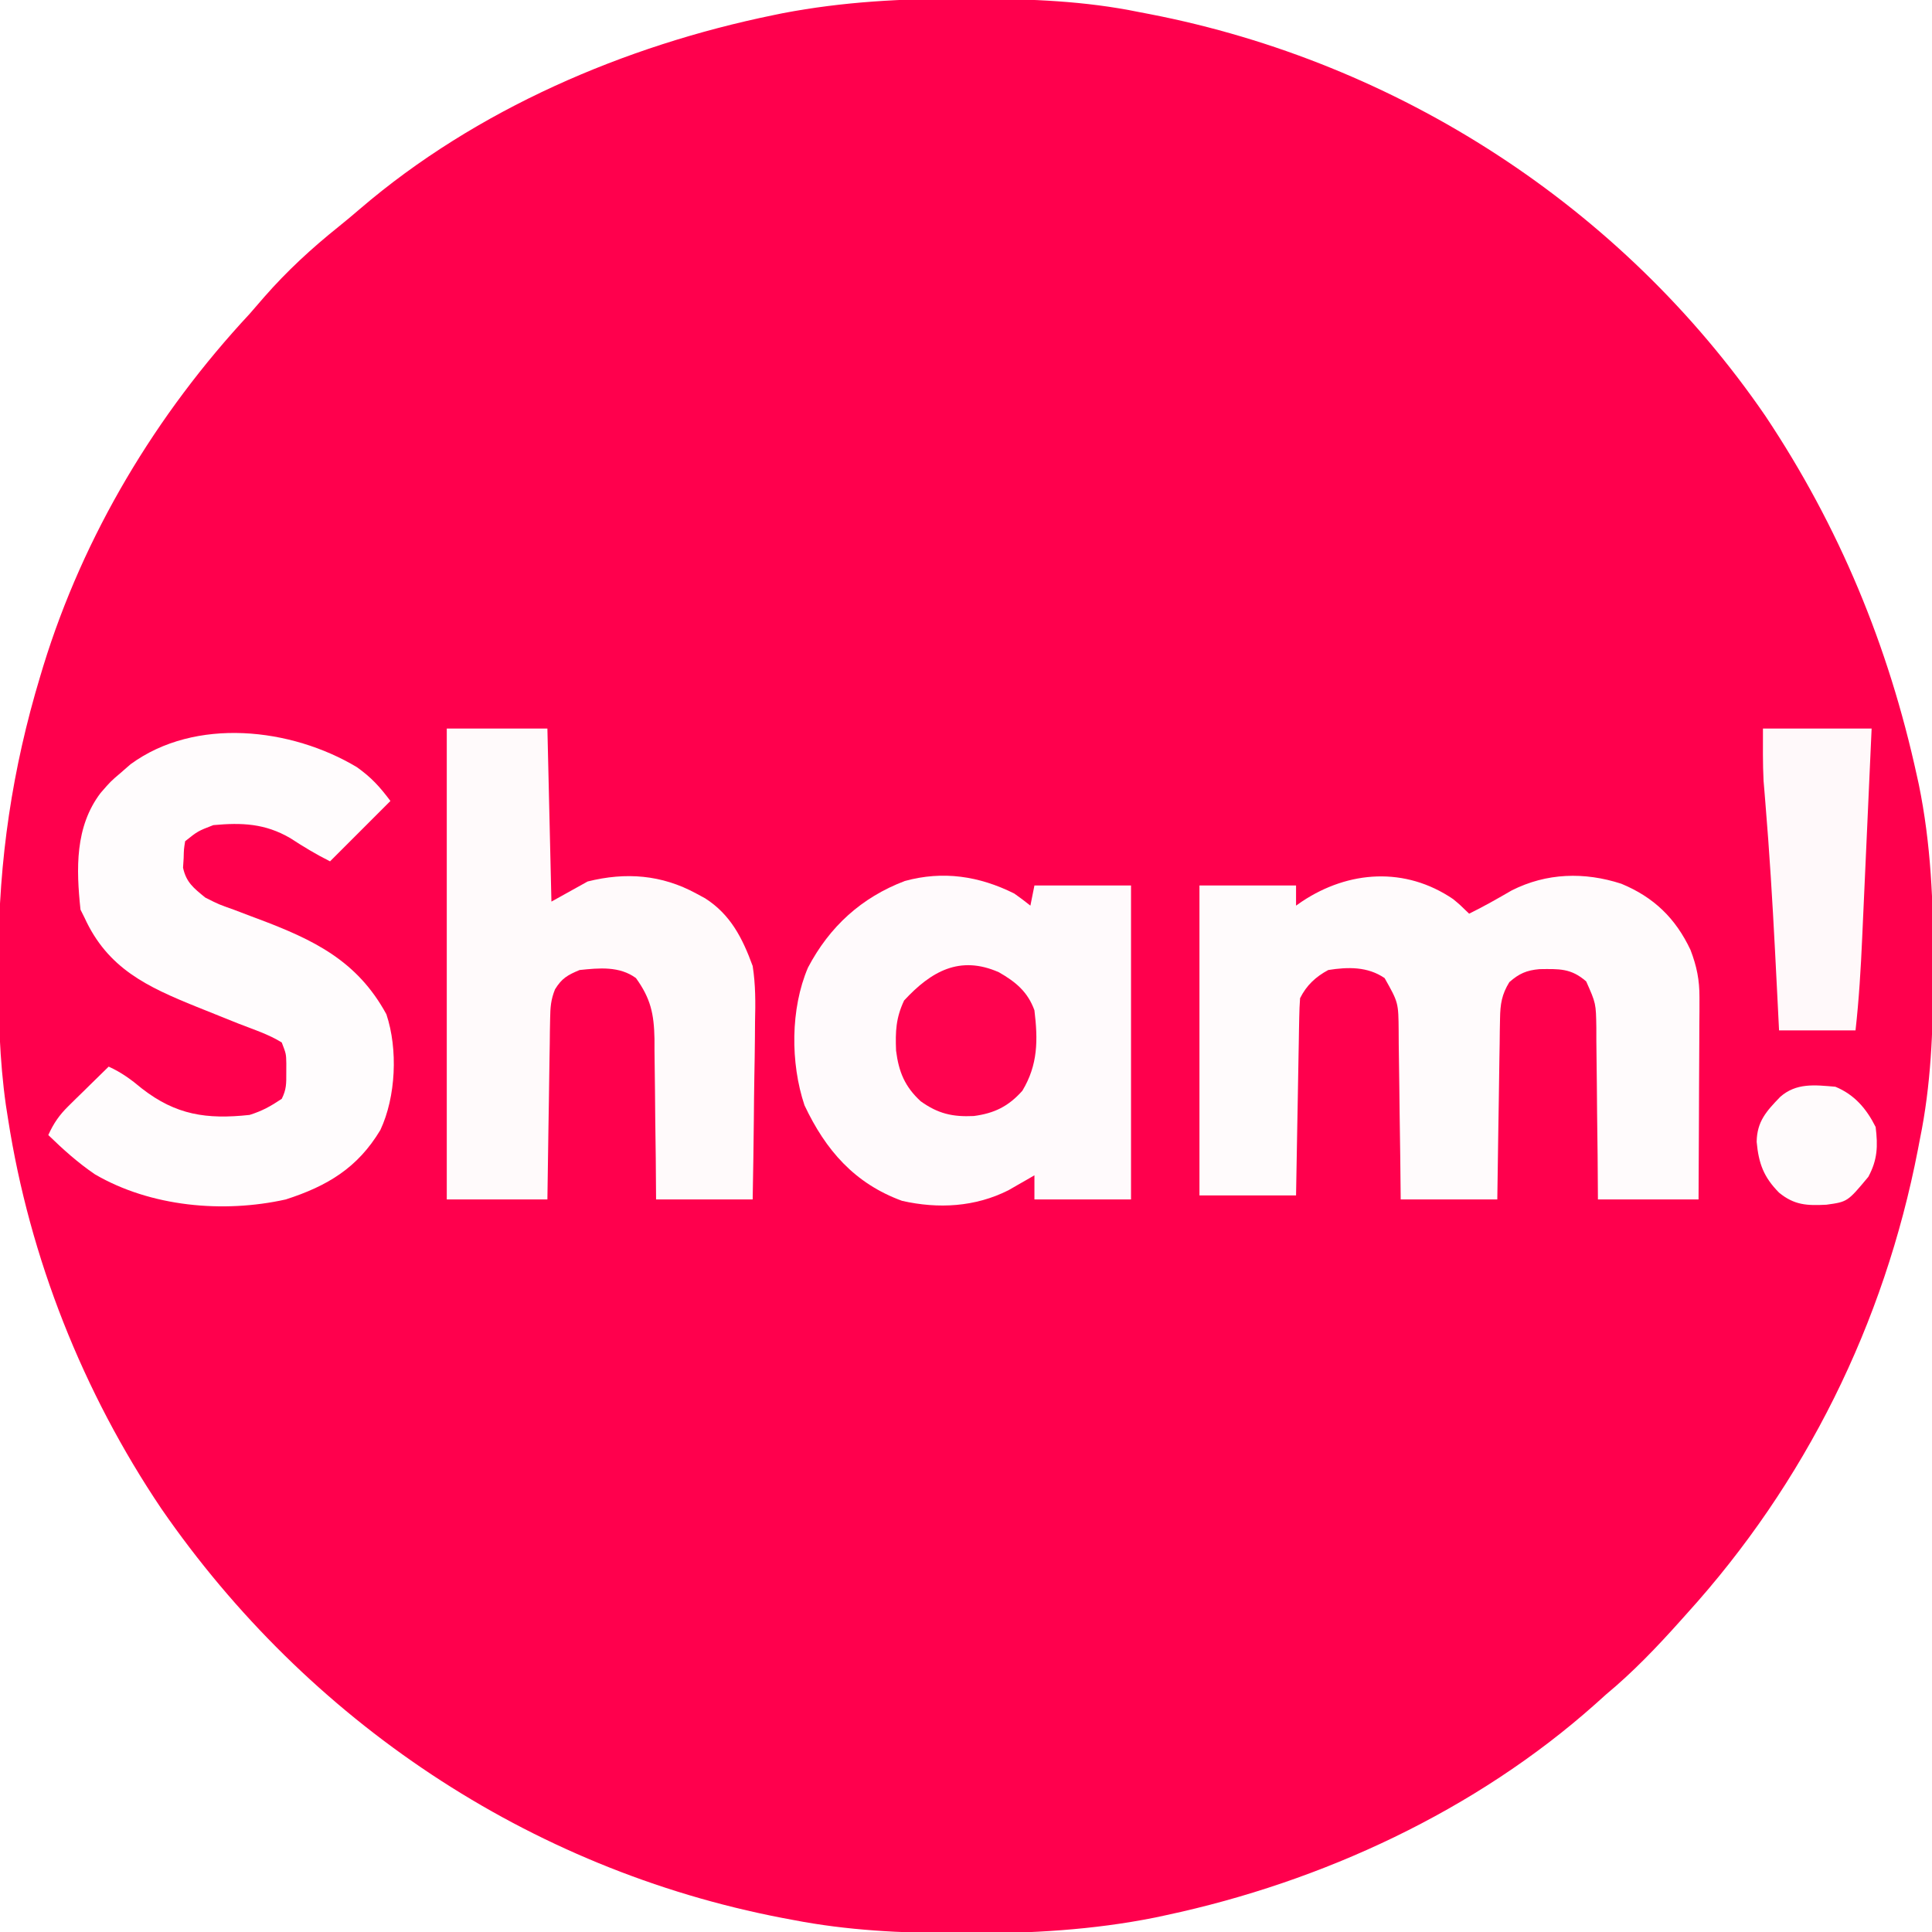
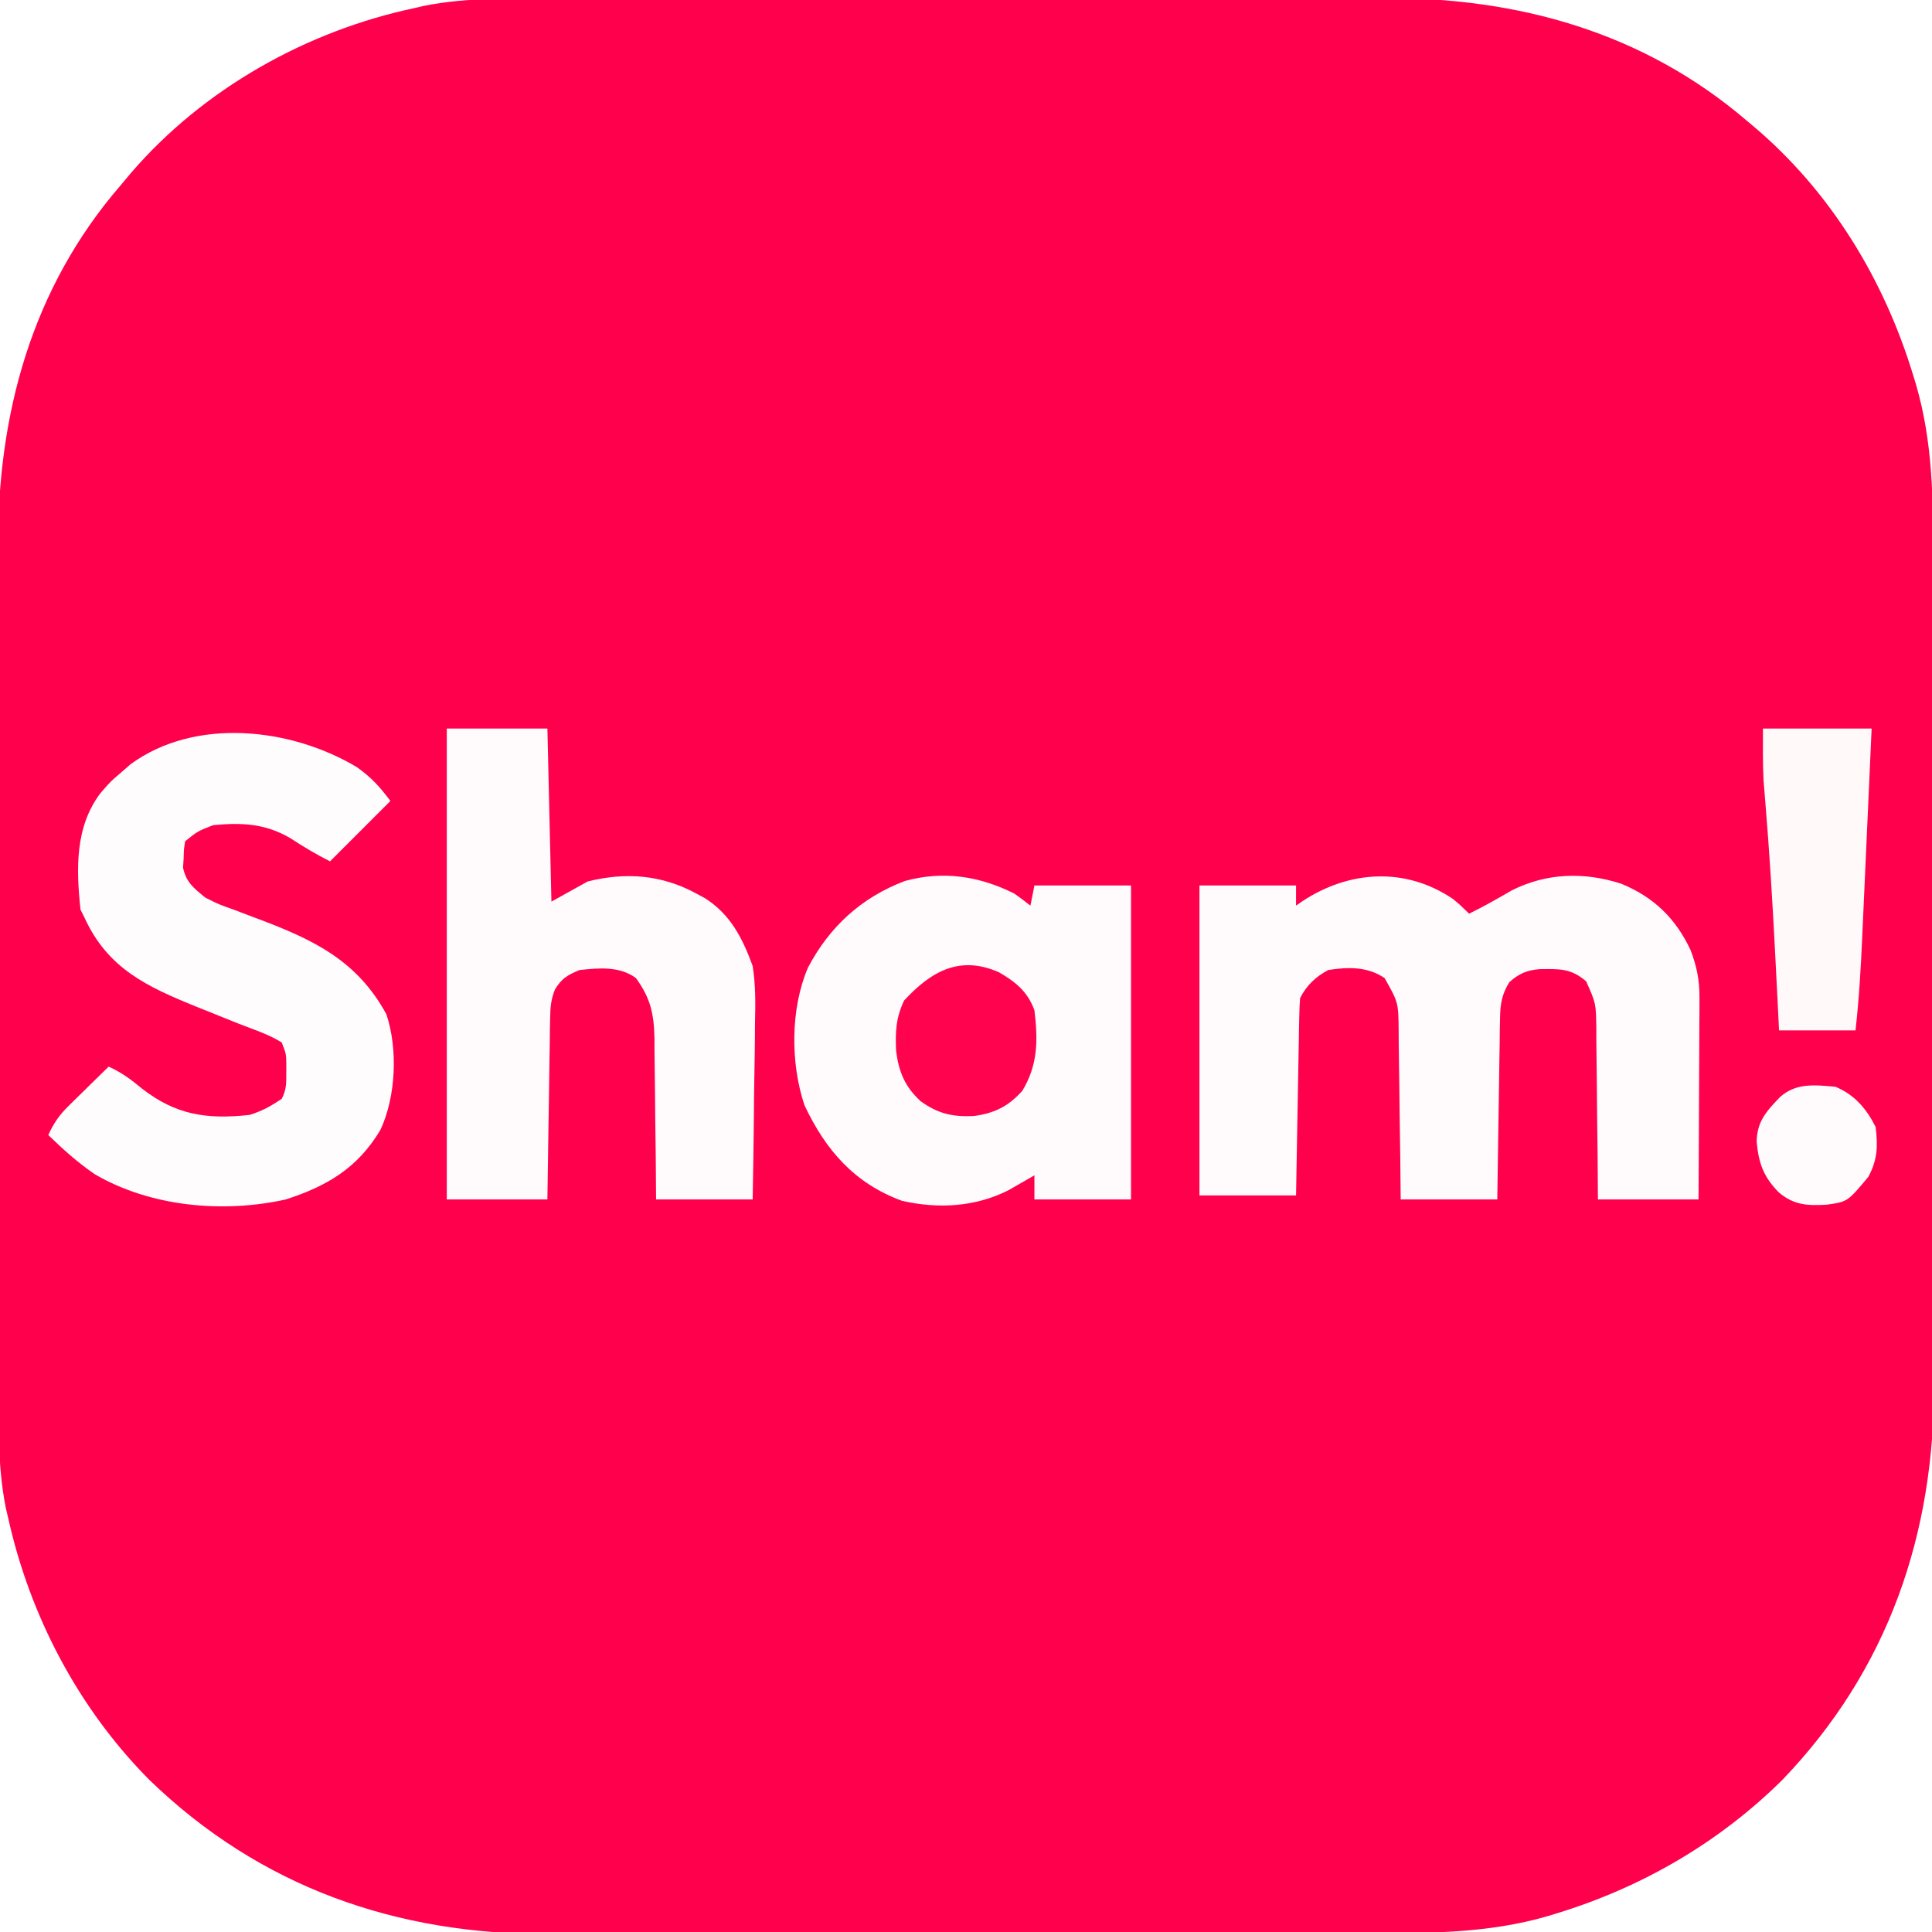
<svg xmlns="http://www.w3.org/2000/svg" version="1.1" width="480" height="480">
-   <path d="M0 0 C0.924 0.002 1.848 0.004 2.799 0.006 C16.515 0.051 29.839 0.549 43.312 3.312 C44.18 3.479 45.048 3.645 45.942 3.816 C107.696 15.782 163.265 51.68 198.901 103.628 C217.275 131.175 229.503 160.728 236.562 193.062 C236.714 193.745 236.865 194.428 237.021 195.132 C240.079 210.002 240.687 224.868 240.625 240 C240.622 241.386 240.622 241.386 240.619 242.799 C240.574 256.515 240.076 269.839 237.312 283.312 C237.146 284.18 236.98 285.048 236.809 285.942 C228.445 329.107 208.855 368.759 179.312 401.312 C178.799 401.886 178.286 402.46 177.757 403.051 C171.937 409.552 166.035 415.731 159.312 421.312 C158.005 422.486 158.005 422.486 156.672 423.684 C126.918 450.187 88.822 467.84 50.062 476.125 C49.154 476.32 48.245 476.515 47.309 476.716 C31.836 479.817 16.37 480.694 0.625 480.625 C-0.247 480.623 -1.12 480.621 -2.018 480.619 C-15.767 480.571 -29.16 479.945 -42.688 477.312 C-43.574 477.146 -44.46 476.98 -45.374 476.809 C-108.365 464.684 -163.238 427.806 -199.574 375.18 C-219.102 346.189 -232.319 312.875 -237.688 278.312 C-237.864 277.188 -238.041 276.064 -238.223 274.905 C-239.825 263.6 -240.087 252.407 -240.062 241 C-240.062 240.034 -240.061 239.068 -240.061 238.073 C-239.999 213.999 -236.658 191.395 -229.688 168.312 C-229.311 167.06 -229.311 167.06 -228.927 165.782 C-218.882 133.167 -200.898 103.229 -177.688 78.312 C-176.474 76.921 -175.266 75.525 -174.062 74.125 C-168.369 67.626 -162.289 62.025 -155.543 56.617 C-153.752 55.171 -151.98 53.701 -150.238 52.195 C-121.41 27.486 -84.486 11.635 -47.5 4.062 C-46.766 3.911 -46.032 3.76 -45.275 3.604 C-30.213 0.716 -15.302 -0.063 0 0 Z " fill="#FF004D" transform="translate(239.6875,-0.3125)" />
+   <path d="M0 0 C2.432 -0.006 4.865 -0.013 7.297 -0.02 C13.198 -0.036 19.098 -0.042 24.999 -0.044 C29.803 -0.045 34.607 -0.049 39.411 -0.055 C53.073 -0.073 66.735 -0.082 80.398 -0.08 C81.5 -0.08 81.5 -0.08 82.624 -0.08 C83.36 -0.08 84.095 -0.08 84.853 -0.08 C96.757 -0.079 108.66 -0.098 120.564 -0.126 C132.827 -0.155 145.09 -0.169 157.354 -0.167 C164.222 -0.167 171.091 -0.172 177.959 -0.194 C184.427 -0.214 190.895 -0.213 197.363 -0.198 C199.722 -0.196 202.081 -0.201 204.439 -0.213 C237.961 -0.375 269.142 8.155 295.006 30.291 C295.765 30.926 295.765 30.926 296.539 31.574 C315.725 47.734 329.046 69.584 336.318 93.478 C336.561 94.273 336.803 95.068 337.053 95.886 C341.238 110.329 341.304 124.365 341.296 139.285 C341.302 141.717 341.309 144.149 341.317 146.582 C341.333 152.482 341.339 158.383 341.34 164.284 C341.341 169.088 341.345 173.892 341.351 178.696 C341.369 192.358 341.378 206.02 341.377 219.682 C341.377 220.417 341.377 221.152 341.376 221.909 C341.376 222.644 341.376 223.38 341.376 224.138 C341.375 236.041 341.395 247.945 341.423 259.848 C341.452 272.112 341.465 284.375 341.464 296.639 C341.463 303.507 341.468 310.375 341.49 317.244 C341.51 323.712 341.509 330.18 341.495 336.648 C341.493 339.006 341.497 341.365 341.51 343.724 C341.691 381.355 330.155 415.145 303.775 442.552 C288.024 458.126 268.866 469.206 247.756 475.666 C246.977 475.904 246.198 476.143 245.396 476.389 C230.665 480.632 216.191 480.589 200.99 480.581 C198.567 480.587 196.145 480.594 193.722 480.601 C187.849 480.617 181.976 480.624 176.103 480.625 C171.321 480.626 166.54 480.63 161.758 480.636 C148.157 480.654 134.556 480.663 120.955 480.661 C120.224 480.661 119.493 480.661 118.74 480.661 C118.007 480.661 117.275 480.661 116.521 480.661 C104.673 480.66 92.824 480.679 80.976 480.707 C68.766 480.736 56.557 480.75 44.348 480.748 C37.511 480.748 30.674 480.753 23.837 480.775 C17.399 480.794 10.962 480.794 4.524 480.78 C2.177 480.777 -0.171 480.782 -2.519 480.794 C-40.461 480.978 -74.363 469.146 -101.893 442.49 C-119.559 424.697 -131.61 401.669 -136.994 377.291 C-137.254 376.191 -137.254 376.191 -137.52 375.068 C-139.776 363.94 -139.29 352.597 -139.285 341.296 C-139.291 338.864 -139.297 336.432 -139.305 333.999 C-139.321 328.099 -139.327 322.198 -139.328 316.298 C-139.329 311.493 -139.333 306.689 -139.34 301.885 C-139.357 288.223 -139.366 274.561 -139.365 260.899 C-139.365 260.164 -139.365 259.429 -139.365 258.672 C-139.365 257.937 -139.365 257.201 -139.364 256.443 C-139.364 244.54 -139.383 232.636 -139.411 220.733 C-139.44 208.469 -139.454 196.206 -139.452 183.942 C-139.451 177.074 -139.457 170.206 -139.478 163.337 C-139.498 156.869 -139.498 150.402 -139.483 143.934 C-139.481 141.575 -139.486 139.216 -139.498 136.857 C-139.659 103.405 -131.259 72.053 -108.994 46.291 C-108.155 45.29 -107.316 44.29 -106.451 43.259 C-88.487 22.373 -62.869 7.984 -35.994 2.291 C-35.281 2.123 -34.568 1.955 -33.833 1.783 C-22.682 -0.487 -11.325 -0.006 0 0 Z " fill="#FF004D" transform="translate(138.9941,-0.2905273)" />
  <path d="M0 0 C1.66 1.371 1.66 1.371 3.973 3.621 C7.597 1.85 11.07 -0.138 14.559 -2.16 C23.21 -6.528 32.599 -6.797 41.785 -3.816 C49.876 -0.467 55.258 4.762 58.973 12.621 C60.533 16.712 61.219 20.07 61.2 24.443 C61.2 25.564 61.199 26.684 61.199 27.839 C61.189 29.033 61.179 30.227 61.168 31.457 C61.165 32.692 61.162 33.926 61.159 35.198 C61.148 39.131 61.123 43.063 61.098 46.996 C61.086 49.667 61.078 52.337 61.07 55.008 C61.05 61.546 61.011 68.083 60.973 74.621 C52.723 74.621 44.473 74.621 35.973 74.621 C35.947 70.998 35.921 67.374 35.895 63.641 C35.856 60.129 35.811 56.618 35.765 53.106 C35.737 50.667 35.716 48.227 35.702 45.788 C35.68 42.28 35.634 38.773 35.582 35.266 C35.581 34.176 35.58 33.086 35.578 31.963 C35.484 25.906 35.484 25.906 33.06 20.456 C29.292 17.144 26.314 17.346 21.453 17.402 C18.24 17.686 16.399 18.498 13.973 20.621 C12.078 23.698 11.708 26.079 11.654 29.665 C11.634 30.666 11.614 31.667 11.594 32.698 C11.582 33.771 11.57 34.844 11.559 35.949 C11.539 37.053 11.52 38.158 11.5 39.295 C11.44 42.82 11.394 46.346 11.348 49.871 C11.309 52.262 11.27 54.652 11.23 57.043 C11.133 62.902 11.053 68.761 10.973 74.621 C3.053 74.621 -4.867 74.621 -13.027 74.621 C-13.065 71.07 -13.102 67.518 -13.141 63.859 C-13.187 60.417 -13.238 56.975 -13.29 53.533 C-13.323 51.143 -13.351 48.752 -13.374 46.361 C-13.407 42.922 -13.46 39.485 -13.516 36.047 C-13.522 34.979 -13.528 33.911 -13.535 32.811 C-13.594 25.699 -13.594 25.699 -17.027 19.621 C-21.245 16.742 -26.118 16.84 -31.027 17.621 C-34.149 19.304 -36.419 21.404 -38.027 24.621 C-38.146 26.193 -38.204 27.77 -38.233 29.346 C-38.253 30.327 -38.273 31.308 -38.293 32.319 C-38.318 33.911 -38.318 33.911 -38.344 35.535 C-38.365 36.62 -38.385 37.705 -38.407 38.822 C-38.472 42.297 -38.531 45.771 -38.59 49.246 C-38.633 51.598 -38.677 53.949 -38.721 56.301 C-38.829 62.074 -38.928 67.848 -39.027 73.621 C-46.947 73.621 -54.867 73.621 -63.027 73.621 C-63.027 48.211 -63.027 22.801 -63.027 -3.379 C-55.107 -3.379 -47.187 -3.379 -39.027 -3.379 C-39.027 -1.729 -39.027 -0.079 -39.027 1.621 C-38.543 1.283 -38.058 0.946 -37.559 0.598 C-25.975 -7.11 -11.904 -8.097 0 0 Z " fill="#FFFBFC" transform="translate(361.0273,223.3789)" />
  <path d="M0 0 C1.36 0.964 2.702 1.954 4 3 C4.33 1.35 4.66 -0.3 5 -2 C12.92 -2 20.84 -2 29 -2 C29 23.74 29 49.48 29 76 C21.08 76 13.16 76 5 76 C5 74.02 5 72.04 5 70 C4.13 70.507 4.13 70.507 3.242 71.023 C2.461 71.469 1.68 71.915 0.875 72.375 C0.109 72.816 -0.656 73.257 -1.445 73.711 C-9.714 77.883 -18.867 78.388 -27.883 76.348 C-39.669 72.043 -46.87 63.774 -52.129 52.602 C-55.639 42.118 -55.633 28.61 -51.258 18.391 C-45.901 8.209 -37.985 0.981 -27.211 -3.117 C-17.724 -5.726 -8.735 -4.36 0 0 Z " fill="#FFFAFC" transform="translate(252,222)" />
  <path d="M0 0 C3.586 2.552 5.643 4.811 8.34 8.406 C0.915 15.831 0.915 15.831 -6.66 23.406 C-10.155 21.659 -13.302 19.751 -16.562 17.625 C-22.823 13.988 -28.539 13.752 -35.66 14.406 C-39.509 15.893 -39.509 15.893 -42.66 18.406 C-42.976 20.368 -42.976 20.368 -43.035 22.656 C-43.084 23.425 -43.133 24.193 -43.184 24.984 C-42.39 28.658 -40.532 30.053 -37.66 32.406 C-34.3 34.104 -34.3 34.104 -30.598 35.406 C-29.261 35.915 -27.926 36.424 -26.59 36.934 C-25.928 37.181 -25.267 37.428 -24.585 37.683 C-10.795 42.864 0.061 48.025 7.34 61.406 C10.239 70.103 9.701 81.922 5.84 90.156 C0.193 99.573 -7.325 104.071 -17.66 107.406 C-33.255 110.881 -51.254 109.222 -65.07 101.168 C-69.289 98.299 -73.009 94.958 -76.66 91.406 C-75.339 88.474 -73.914 86.42 -71.621 84.172 C-71.041 83.598 -70.461 83.025 -69.863 82.434 C-69.26 81.847 -68.657 81.261 -68.035 80.656 C-67.424 80.054 -66.813 79.452 -66.184 78.832 C-64.68 77.352 -63.171 75.879 -61.66 74.406 C-58.495 75.839 -56.069 77.62 -53.41 79.844 C-44.971 86.409 -37.37 87.563 -26.66 86.406 C-23.488 85.408 -21.463 84.275 -18.66 82.406 C-17.484 80.054 -17.527 78.585 -17.535 75.969 C-17.533 75.186 -17.53 74.404 -17.527 73.598 C-17.576 71.227 -17.576 71.227 -18.66 68.406 C-21.971 66.349 -25.791 65.136 -29.41 63.719 C-32.163 62.621 -34.912 61.515 -37.66 60.406 C-38.359 60.126 -39.058 59.846 -39.778 59.557 C-52.073 54.58 -61.887 50.062 -67.66 37.406 C-67.99 36.746 -68.32 36.086 -68.66 35.406 C-69.737 25.282 -70.055 14.815 -63.66 6.406 C-61.16 3.531 -61.16 3.531 -58.66 1.406 C-57.454 0.354 -57.454 0.354 -56.223 -0.719 C-40.129 -12.495 -16.312 -9.773 0 0 Z " fill="#FFFCFD" transform="translate(88.66016,190.5938)" />
  <path d="M0 0 C8.25 0 16.5 0 25 0 C25.33 14.19 25.66 28.38 26 43 C28.97 41.35 31.94 39.7 35 38 C44.484 35.629 53.405 36.312 62 41 C62.721 41.389 63.441 41.779 64.184 42.18 C70.501 46.216 73.476 52.087 76 59 C76.733 63.65 76.707 68.161 76.586 72.859 C76.577 74.13 76.569 75.4 76.56 76.709 C76.533 80.044 76.479 83.376 76.412 86.711 C76.35 90.13 76.323 93.549 76.293 96.969 C76.227 103.647 76.124 110.323 76 117 C68.08 117 60.16 117 52 117 C51.974 113.616 51.948 110.232 51.922 106.746 C51.883 103.456 51.838 100.166 51.792 96.877 C51.764 94.597 51.743 92.316 51.729 90.036 C51.708 86.751 51.661 83.468 51.609 80.184 C51.608 79.17 51.607 78.156 51.606 77.111 C51.478 70.889 50.665 67.083 47 62 C42.89 58.998 37.873 59.487 33 60 C30.009 61.246 28.584 62.052 26.895 64.794 C25.858 67.35 25.723 69.289 25.681 72.044 C25.661 73.045 25.641 74.045 25.621 75.076 C25.609 76.15 25.598 77.223 25.586 78.328 C25.567 79.432 25.547 80.536 25.527 81.674 C25.467 85.199 25.421 88.725 25.375 92.25 C25.337 94.641 25.298 97.031 25.258 99.422 C25.16 105.281 25.081 111.14 25 117 C16.75 117 8.5 117 0 117 C0 78.39 0 39.78 0 0 Z " fill="#FFFAFB" transform="translate(111,181)" />
  <path d="M0 0 C8.91 0 17.82 0 27 0 C26.629 8.302 26.256 16.605 25.878 24.907 C25.703 28.763 25.529 32.619 25.357 36.475 C25.191 40.203 25.022 43.931 24.851 47.659 C24.787 49.075 24.724 50.49 24.661 51.905 C24.32 59.637 23.86 67.308 23 75 C16.73 75 10.46 75 4 75 C3.879 72.57 3.758 70.14 3.633 67.637 C3.465 64.32 3.295 61.004 3.125 57.688 C3.059 56.398 3.059 56.398 2.991 55.083 C2.36 42.892 1.619 30.72 0.61 18.553 C0.49 17.065 0.49 17.065 0.367 15.547 C0.296 14.71 0.225 13.873 0.152 13.011 C-0.067 8.679 0 4.337 0 0 Z " fill="#FFF9FA" transform="translate(438,181)" />
  <path d="M0 0 C4.168 2.392 7.143 4.838 8.812 9.438 C9.705 16.807 9.714 22.963 5.812 29.438 C2.341 33.335 -1.173 35.041 -6.266 35.711 C-11.546 35.958 -15.128 35.137 -19.457 32.035 C-23.387 28.407 -24.898 24.736 -25.562 19.465 C-25.751 14.717 -25.61 11.331 -23.562 7 C-16.858 -0.234 -9.731 -4.313 0 0 Z " fill="#FF034F" transform="translate(248.1875,241.5625)" />
  <path d="M0 0 C4.724 1.951 7.725 5.449 10 10 C10.578 14.74 10.473 18.12 8.188 22.375 C3.014 28.584 3.014 28.584 -2.234 29.309 C-7.035 29.555 -10.191 29.434 -14 26.312 C-17.828 22.44 -19.065 19.063 -19.562 13.688 C-19.486 8.617 -17.14 6.071 -13.727 2.531 C-9.727 -1.016 -5.091 -0.442 0 0 Z " fill="#FFFBFC" transform="translate(456,270)" />
</svg>
